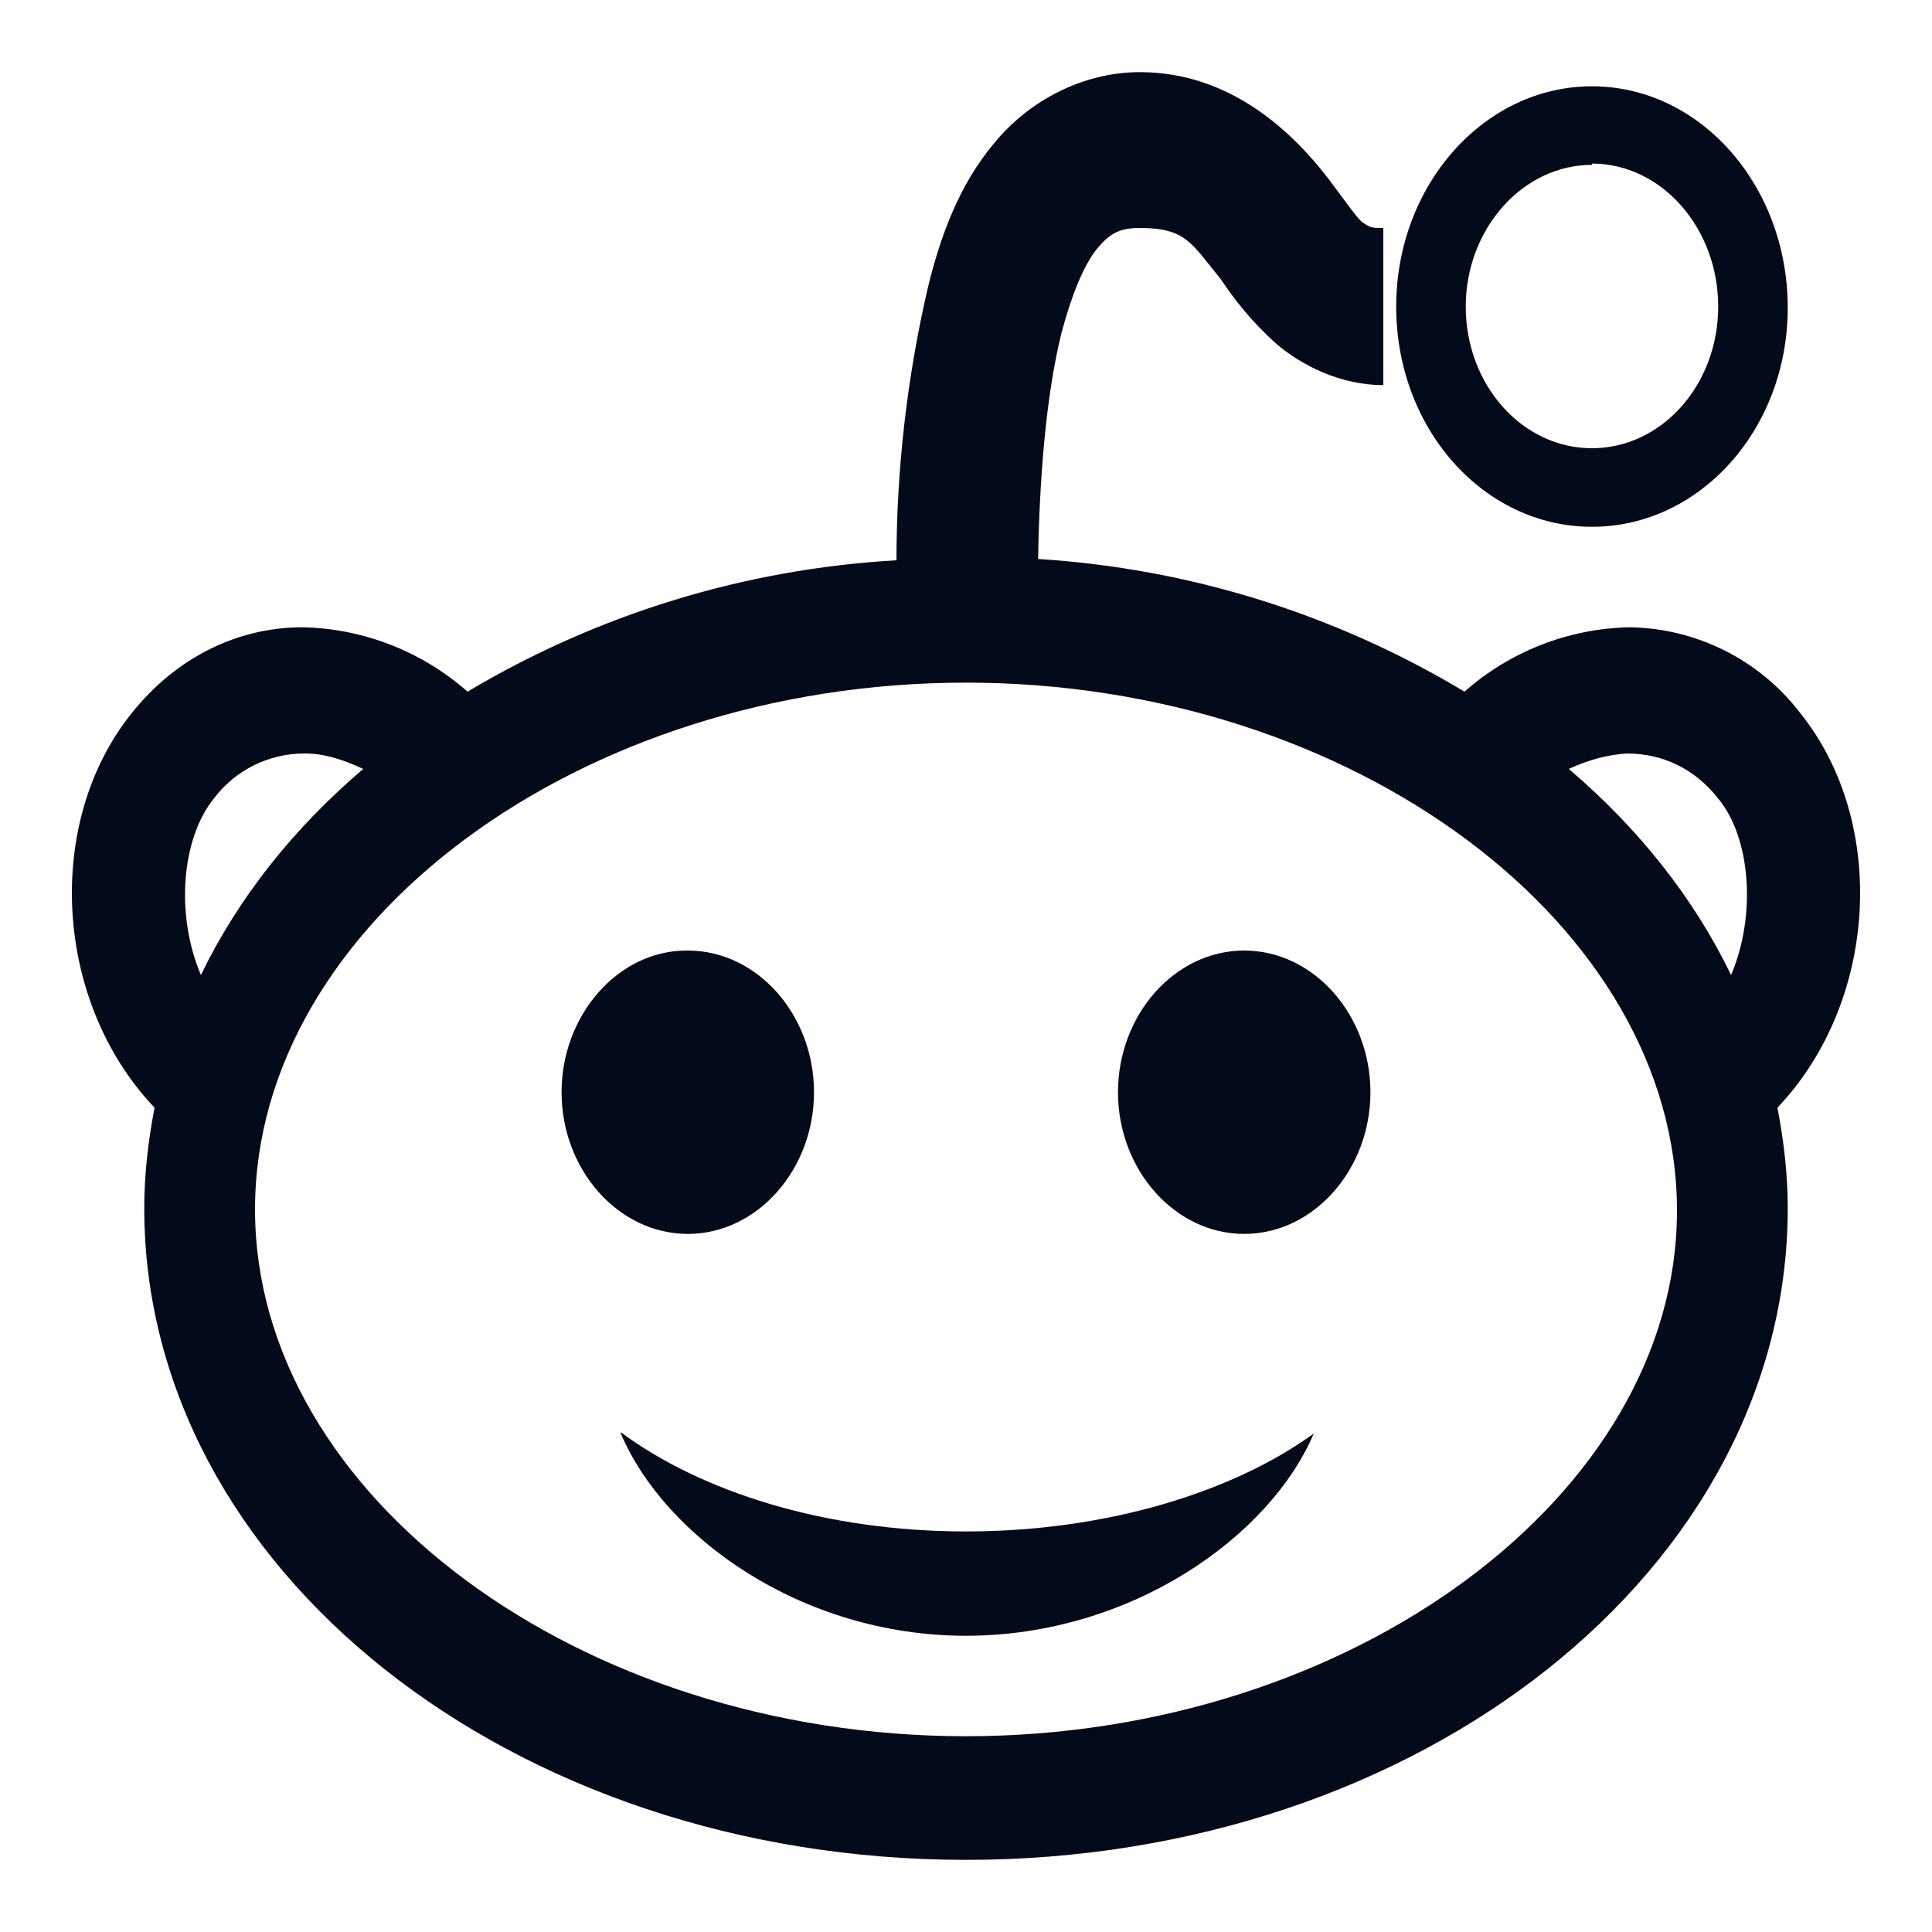
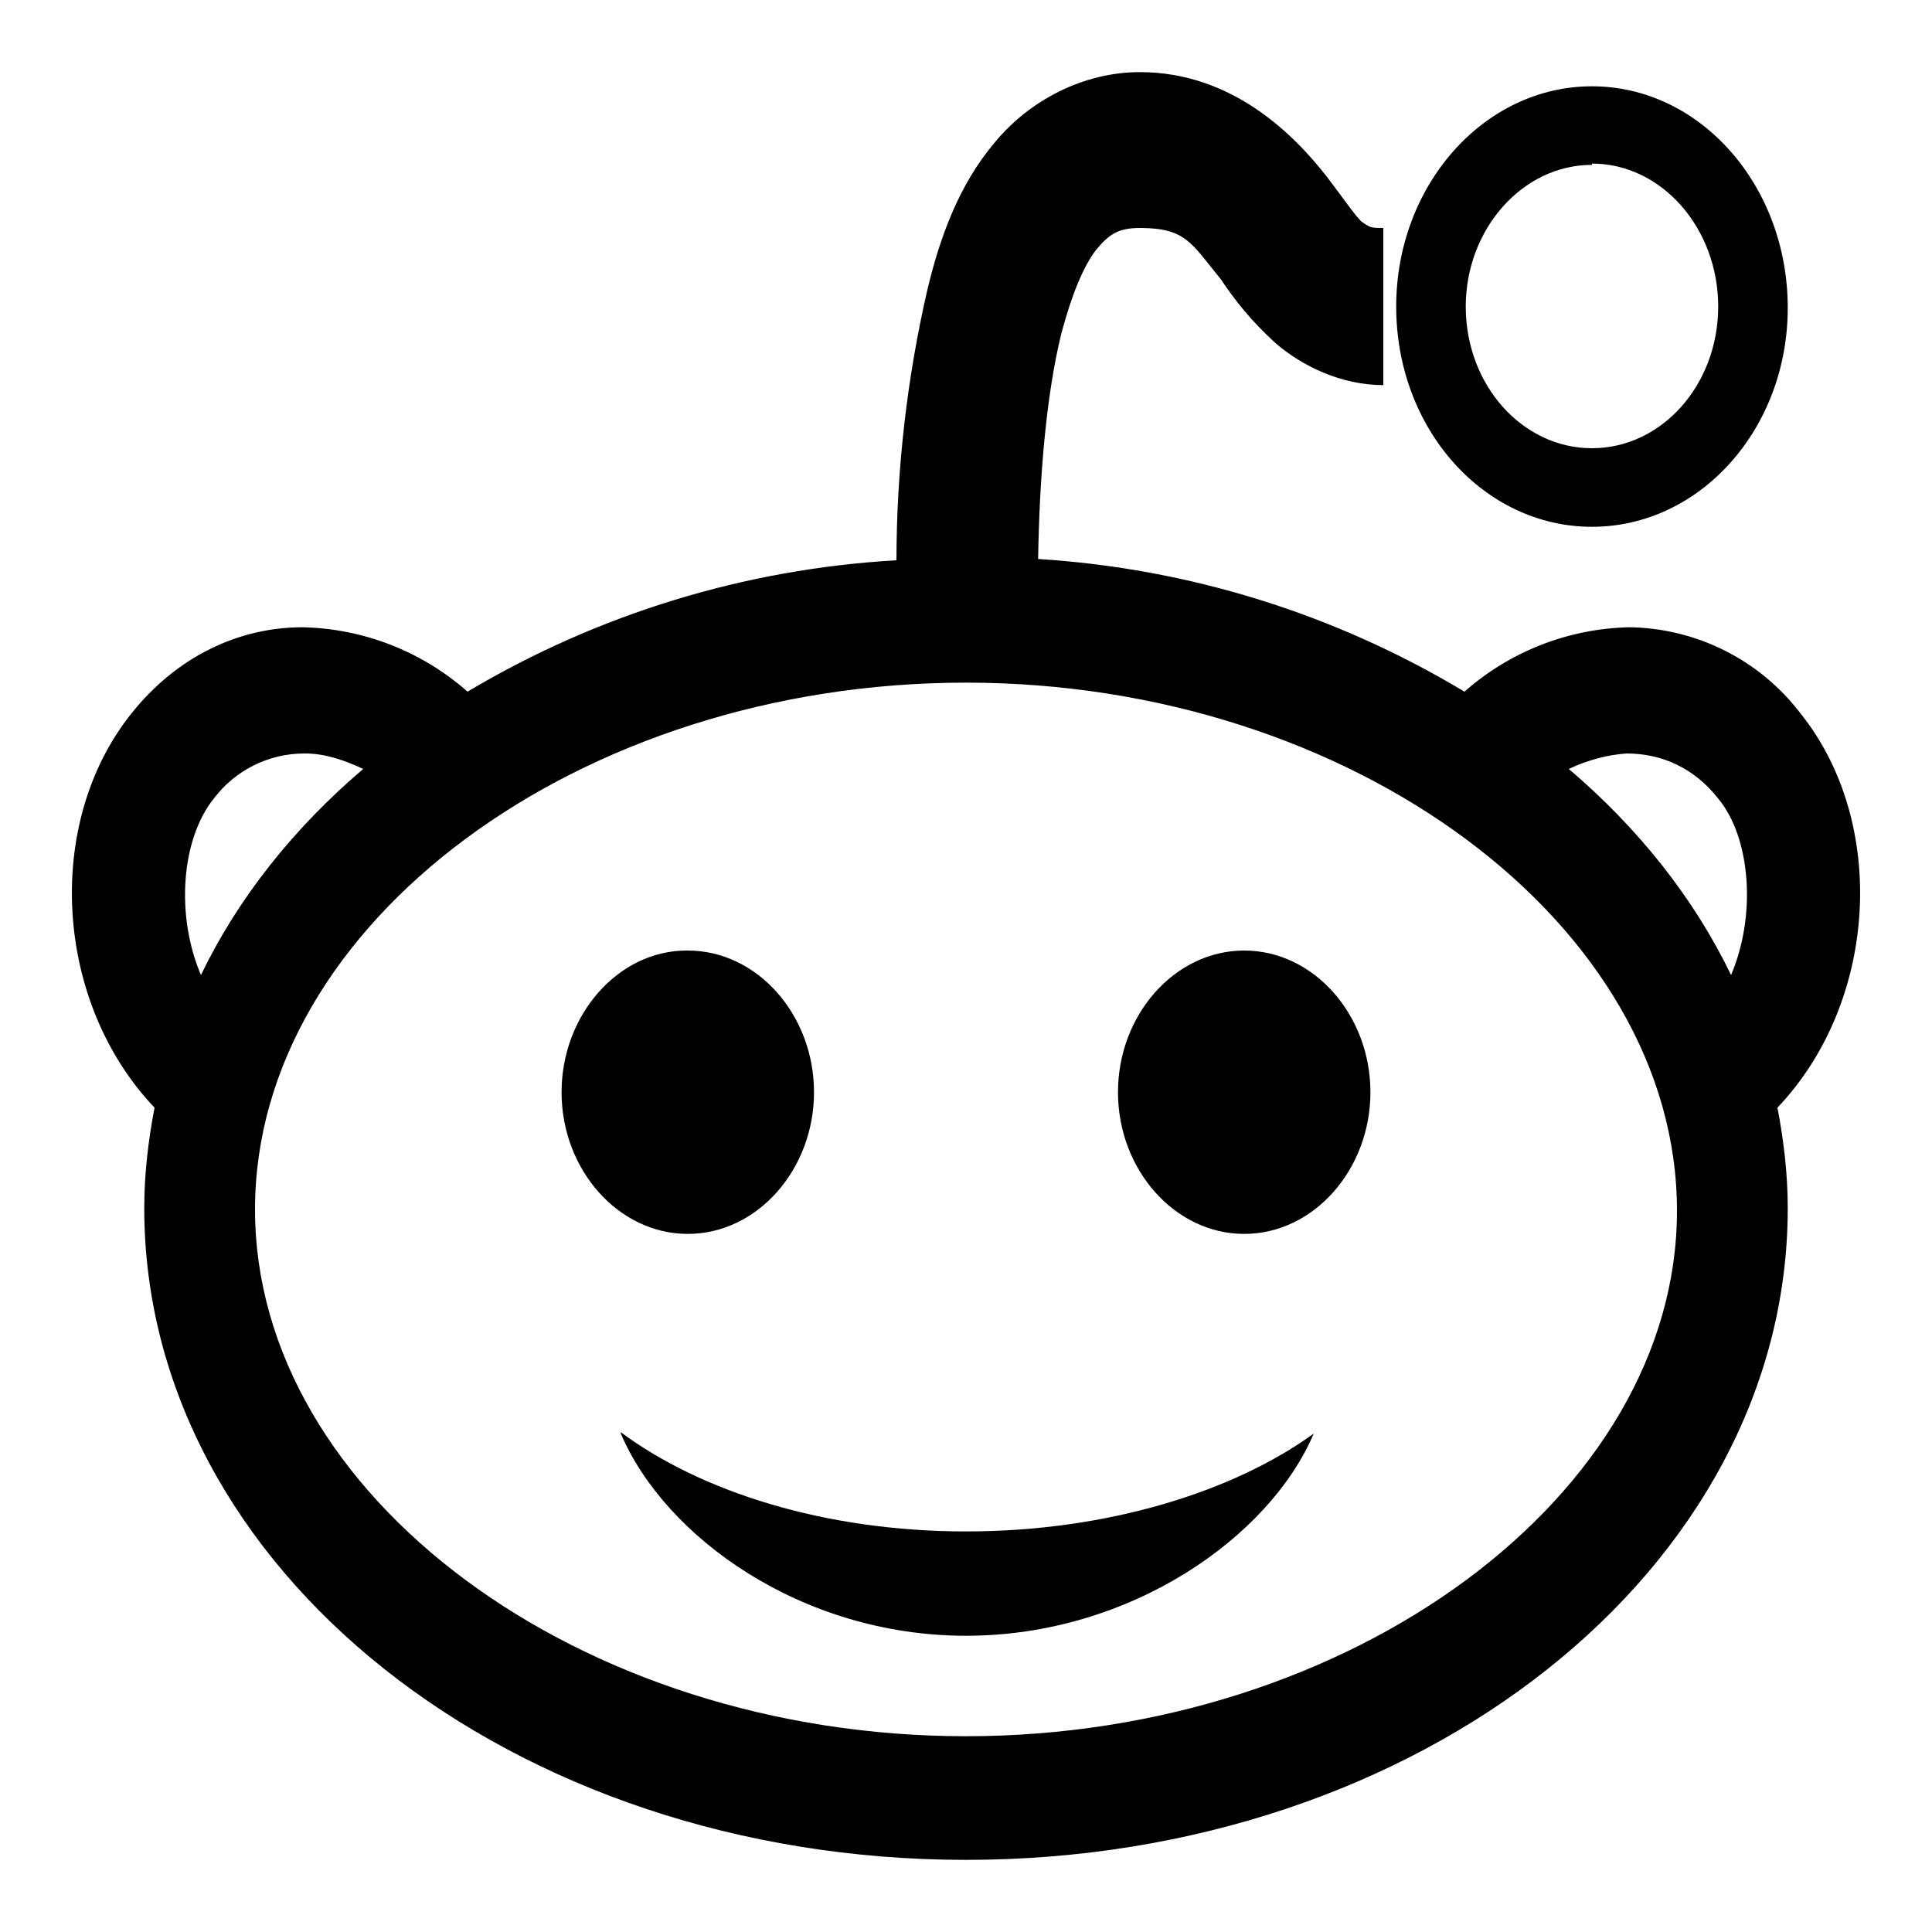
- <svg xmlns="http://www.w3.org/2000/svg" width="15" height="15" viewBox="0 0 15 15" fill="none">
-   <path d="M8.85.56c-.44 0-.86.22-1.13.55-.27.32-.42.72-.52 1.14a9.43 9.43 0 0 0-.24 2.1 7.32 7.32 0 0 0-3.33 1.02 2 2 0 0 0-1.28-.5c-.5 0-.98.23-1.33.67-.68.85-.6 2.24.18 3.06-.05.26-.08.52-.08.78 0 2.8 2.85 5.06 6.38 5.06s6.38-2.26 6.38-5.06c0-.26-.03-.52-.08-.78.78-.82.86-2.21.18-3.06a1.7 1.7 0 0 0-1.33-.67 2 2 0 0 0-1.28.5 7.31 7.31 0 0 0-3.31-1.03c.01-.62.06-1.26.18-1.75.08-.3.17-.52.27-.65.1-.12.17-.17.34-.17.36 0 .4.12.63.4.1.15.23.32.43.5.2.17.5.32.83.32V1.77c-.09 0-.1 0-.17-.05-.06-.06-.14-.18-.27-.35-.25-.32-.73-.81-1.45-.81Zm3.51.11c-.84 0-1.52.77-1.52 1.71 0 .95.68 1.71 1.52 1.71s1.52-.76 1.52-1.7c0-.95-.68-1.72-1.52-1.72Zm0 .6c.54 0 .98.5.98 1.11 0 .61-.44 1.1-.98 1.1s-.98-.49-.98-1.1c0-.6.44-1.1.98-1.1ZM7.5 5.3c3 0 5.52 1.88 5.52 4.1 0 2.21-2.53 4.08-5.52 4.08-3 0-5.52-1.87-5.52-4.09C1.98 7.17 4.5 5.3 7.5 5.3Zm-5.13.55c.15 0 .3.05.45.12-.54.46-.97 1-1.26 1.6-.2-.47-.15-1.06.1-1.37a.88.88 0 0 1 .7-.35Zm10.26 0c.28 0 .53.12.71.35.25.3.3.9.1 1.37-.29-.6-.72-1.14-1.26-1.6.15-.07.3-.11.45-.12Zm-7.3 1.53c-.53 0-.97.5-.97 1.1 0 .6.44 1.1.98 1.1s.98-.5.98-1.1c0-.6-.44-1.1-.98-1.1Zm4.33 0c-.54 0-.98.5-.98 1.1 0 .6.44 1.1.98 1.1s.98-.5.98-1.1c0-.6-.44-1.1-.98-1.1Zm-4.84 3.75c.34.8 1.4 1.57 2.68 1.57 1.28 0 2.36-.77 2.7-1.57-.62.45-1.6.76-2.7.76s-2.06-.31-2.68-.77Z" fill="#030A1A" />
+ <svg xmlns="http://www.w3.org/2000/svg" width="15" height="15" viewBox="0 0 15 15">
+   <path d="M8.85.56c-.44 0-.86.22-1.13.55-.27.32-.42.72-.52 1.14a9.43 9.43 0 0 0-.24 2.1 7.32 7.32 0 0 0-3.33 1.02 2 2 0 0 0-1.28-.5c-.5 0-.98.23-1.33.67-.68.85-.6 2.24.18 3.06-.05.26-.08.52-.08.78 0 2.8 2.85 5.06 6.38 5.06s6.38-2.26 6.38-5.06c0-.26-.03-.52-.08-.78.78-.82.86-2.21.18-3.06a1.7 1.7 0 0 0-1.33-.67 2 2 0 0 0-1.28.5 7.31 7.31 0 0 0-3.31-1.03c.01-.62.06-1.26.18-1.75.08-.3.17-.52.27-.65.1-.12.17-.17.34-.17.36 0 .4.12.63.4.1.15.23.32.43.5.2.17.5.32.83.32V1.77c-.09 0-.1 0-.17-.05-.06-.06-.14-.18-.27-.35-.25-.32-.73-.81-1.45-.81Zm3.51.11c-.84 0-1.52.77-1.52 1.71 0 .95.68 1.71 1.52 1.71s1.52-.76 1.52-1.7c0-.95-.68-1.72-1.52-1.72Zm0 .6c.54 0 .98.5.98 1.11 0 .61-.44 1.1-.98 1.1s-.98-.49-.98-1.1c0-.6.44-1.1.98-1.1ZM7.5 5.3c3 0 5.52 1.88 5.52 4.1 0 2.21-2.53 4.08-5.52 4.08-3 0-5.52-1.87-5.52-4.09C1.98 7.17 4.5 5.3 7.5 5.3Zm-5.13.55c.15 0 .3.05.45.12-.54.46-.97 1-1.26 1.6-.2-.47-.15-1.06.1-1.37a.88.88 0 0 1 .7-.35Zm10.26 0c.28 0 .53.12.71.35.25.3.3.9.1 1.37-.29-.6-.72-1.14-1.26-1.6.15-.07.3-.11.45-.12Zm-7.3 1.53c-.53 0-.97.5-.97 1.1 0 .6.44 1.1.98 1.1s.98-.5.98-1.1c0-.6-.44-1.1-.98-1.1Zm4.33 0c-.54 0-.98.5-.98 1.1 0 .6.44 1.1.98 1.1s.98-.5.98-1.1c0-.6-.44-1.1-.98-1.1Zm-4.84 3.75c.34.8 1.4 1.57 2.68 1.57 1.28 0 2.36-.77 2.7-1.57-.62.45-1.6.76-2.7.76s-2.06-.31-2.68-.77Z" />
</svg>
